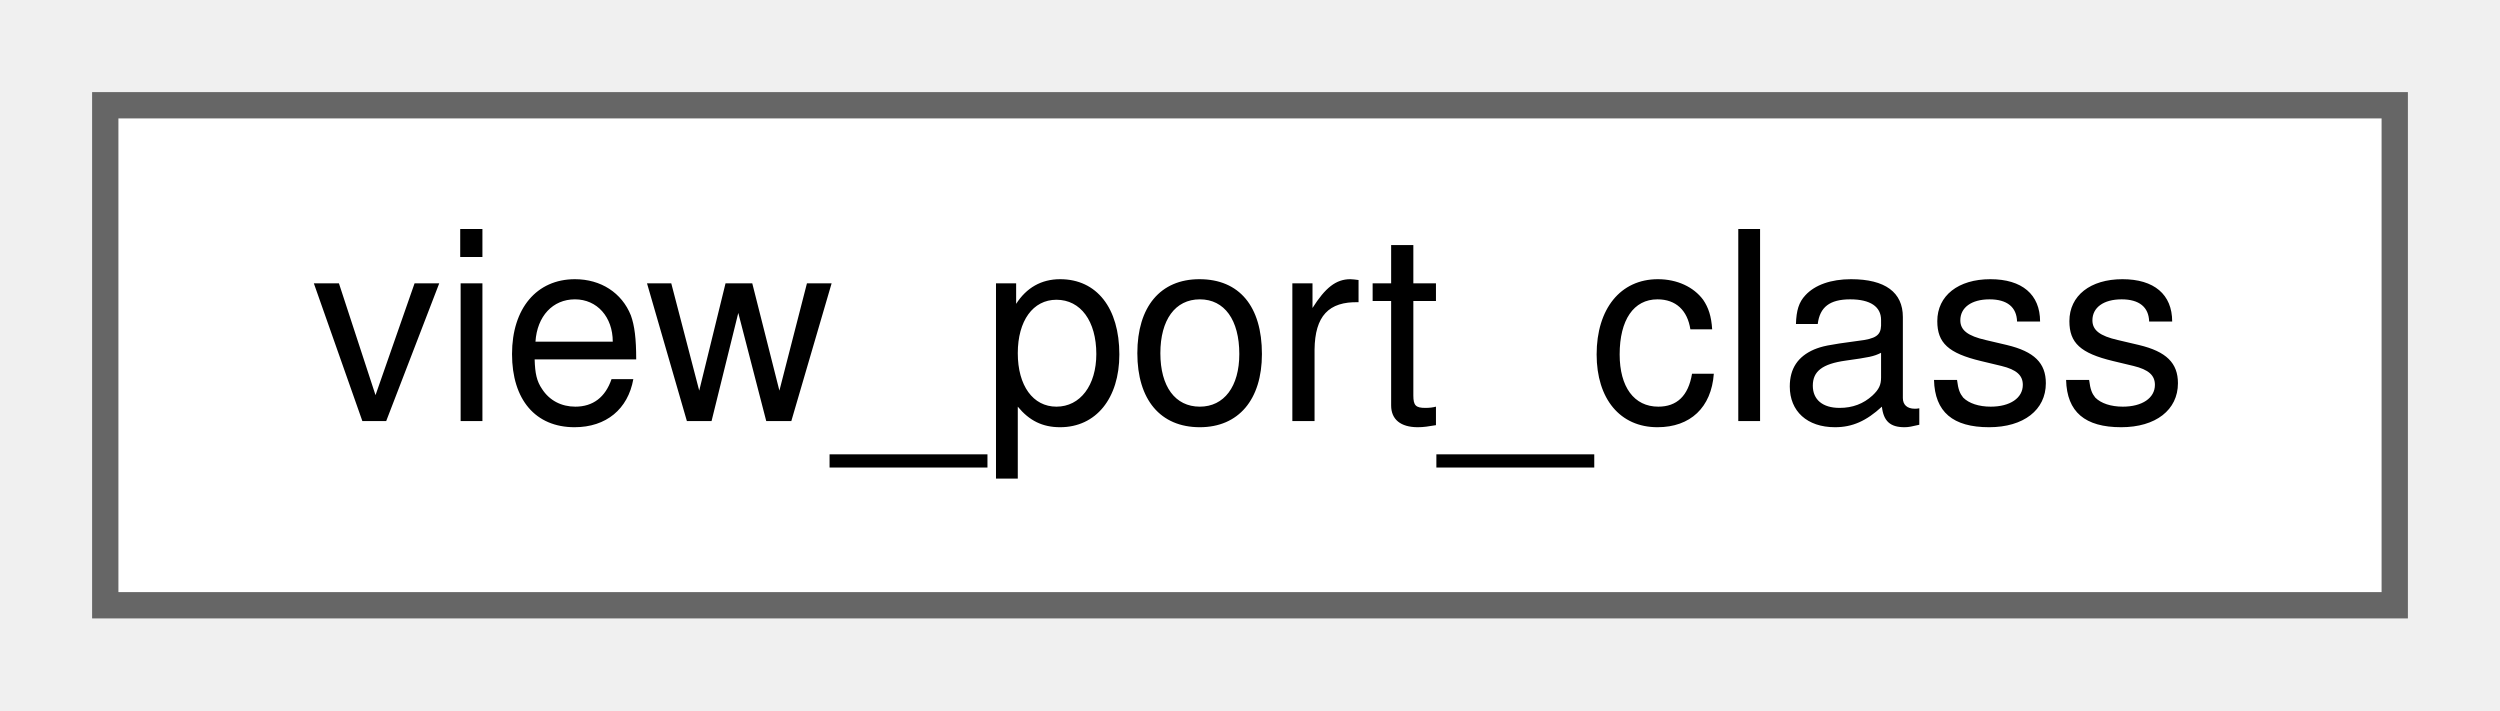
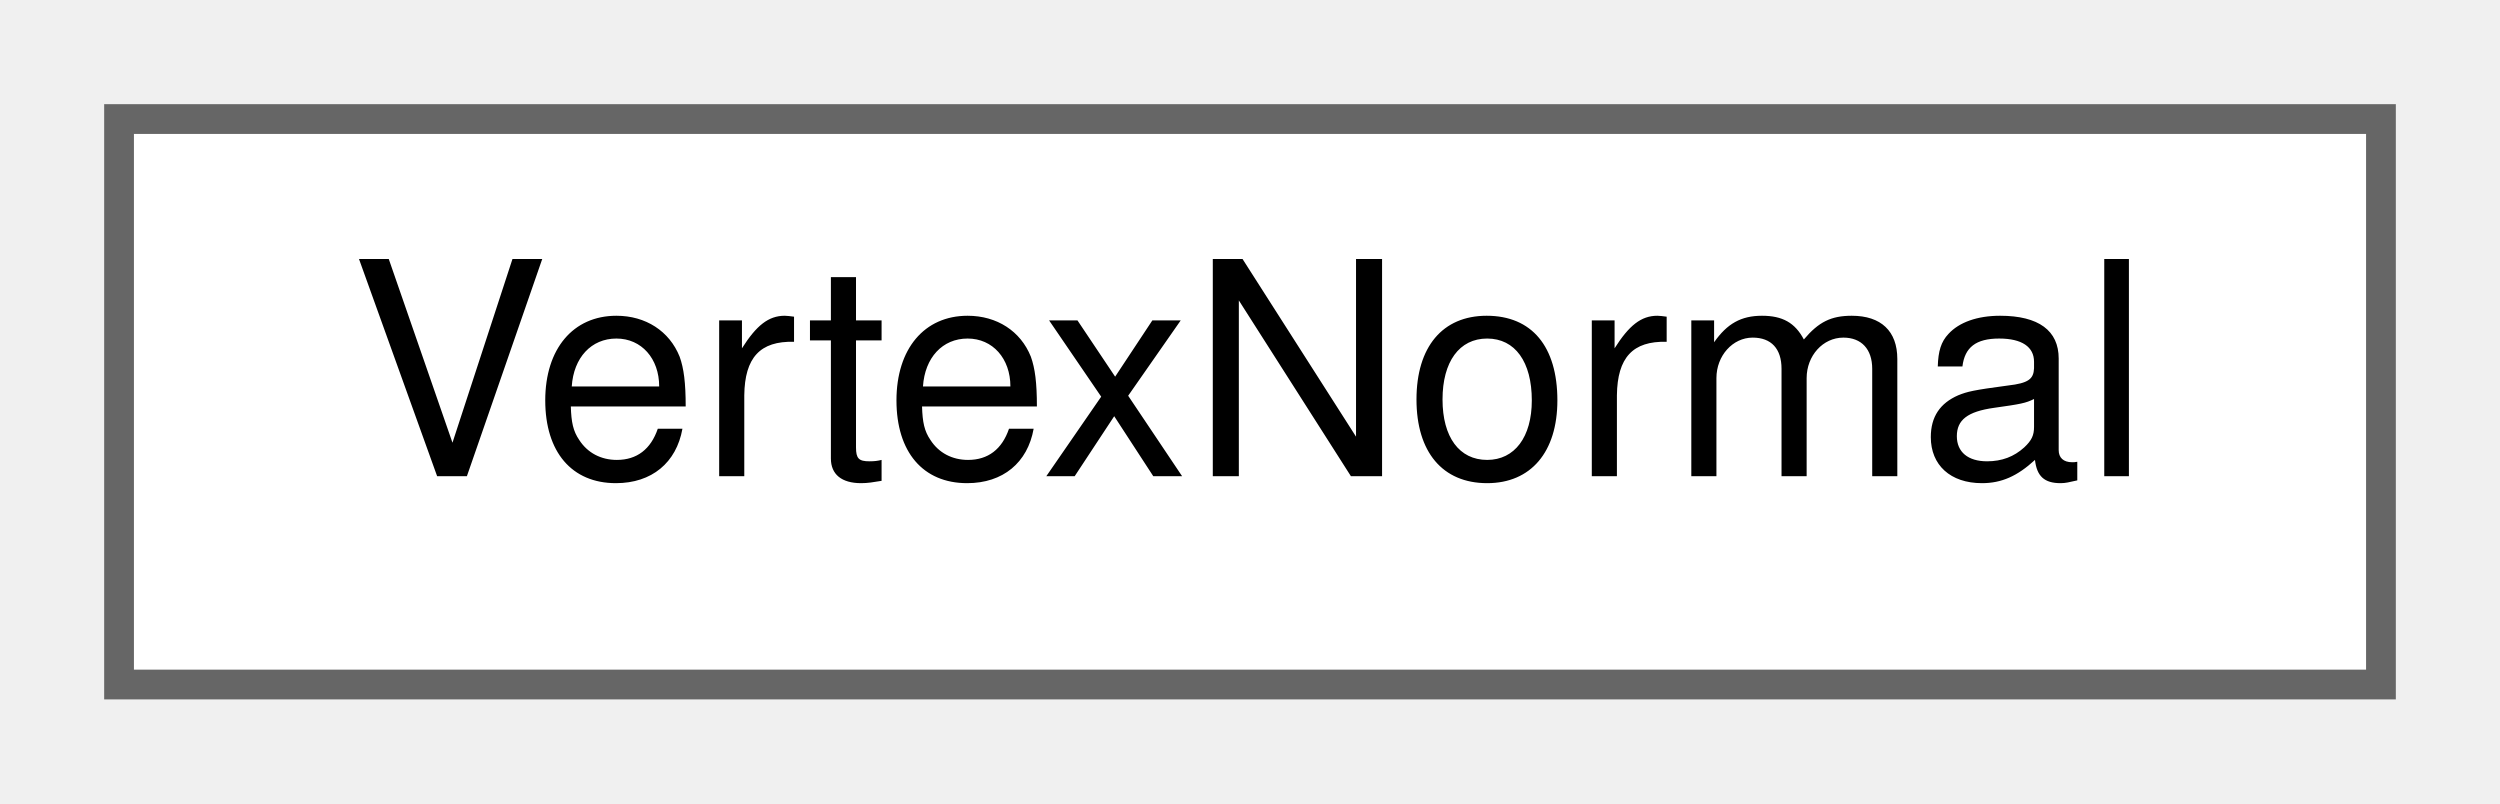
- <svg xmlns="http://www.w3.org/2000/svg" xmlns:xlink="http://www.w3.org/1999/xlink" width="95pt" height="27pt" viewBox="0.00 0.00 95.00 27.00">
+ <svg xmlns="http://www.w3.org/2000/svg" xmlns:xlink="http://www.w3.org/1999/xlink" width="84pt" height="27pt" viewBox="0.00 0.00 84.00 27.00">
  <g id="graph0" class="graph" transform="scale(1 1) rotate(0) translate(4 23)">
    <g id="node1" class="node">
      <g id="a_node1">
-         <a xlink:href="structview__port__class.html" target="_top" xlink:title=" ">
-           <polygon fill="white" stroke="#666666" points="87,-19 0,-19 0,0 87,0 87,-19" />
-           <text text-anchor="middle" x="43.5" y="-7" font-family="Helvetica,sans-Serif" font-size="10.00">view_port_class</text>
+         <a xlink:href="structVertexNormal.html" target="_top" xlink:title=" ">
+           <polygon fill="white" stroke="#666666" points="76,-19 0,-19 0,0 76,0 76,-19" />
+           <text text-anchor="middle" x="38" y="-7" font-family="Helvetica,sans-Serif" font-size="10.00">VertexNormal</text>
        </a>
      </g>
    </g>
  </g>
</svg>
